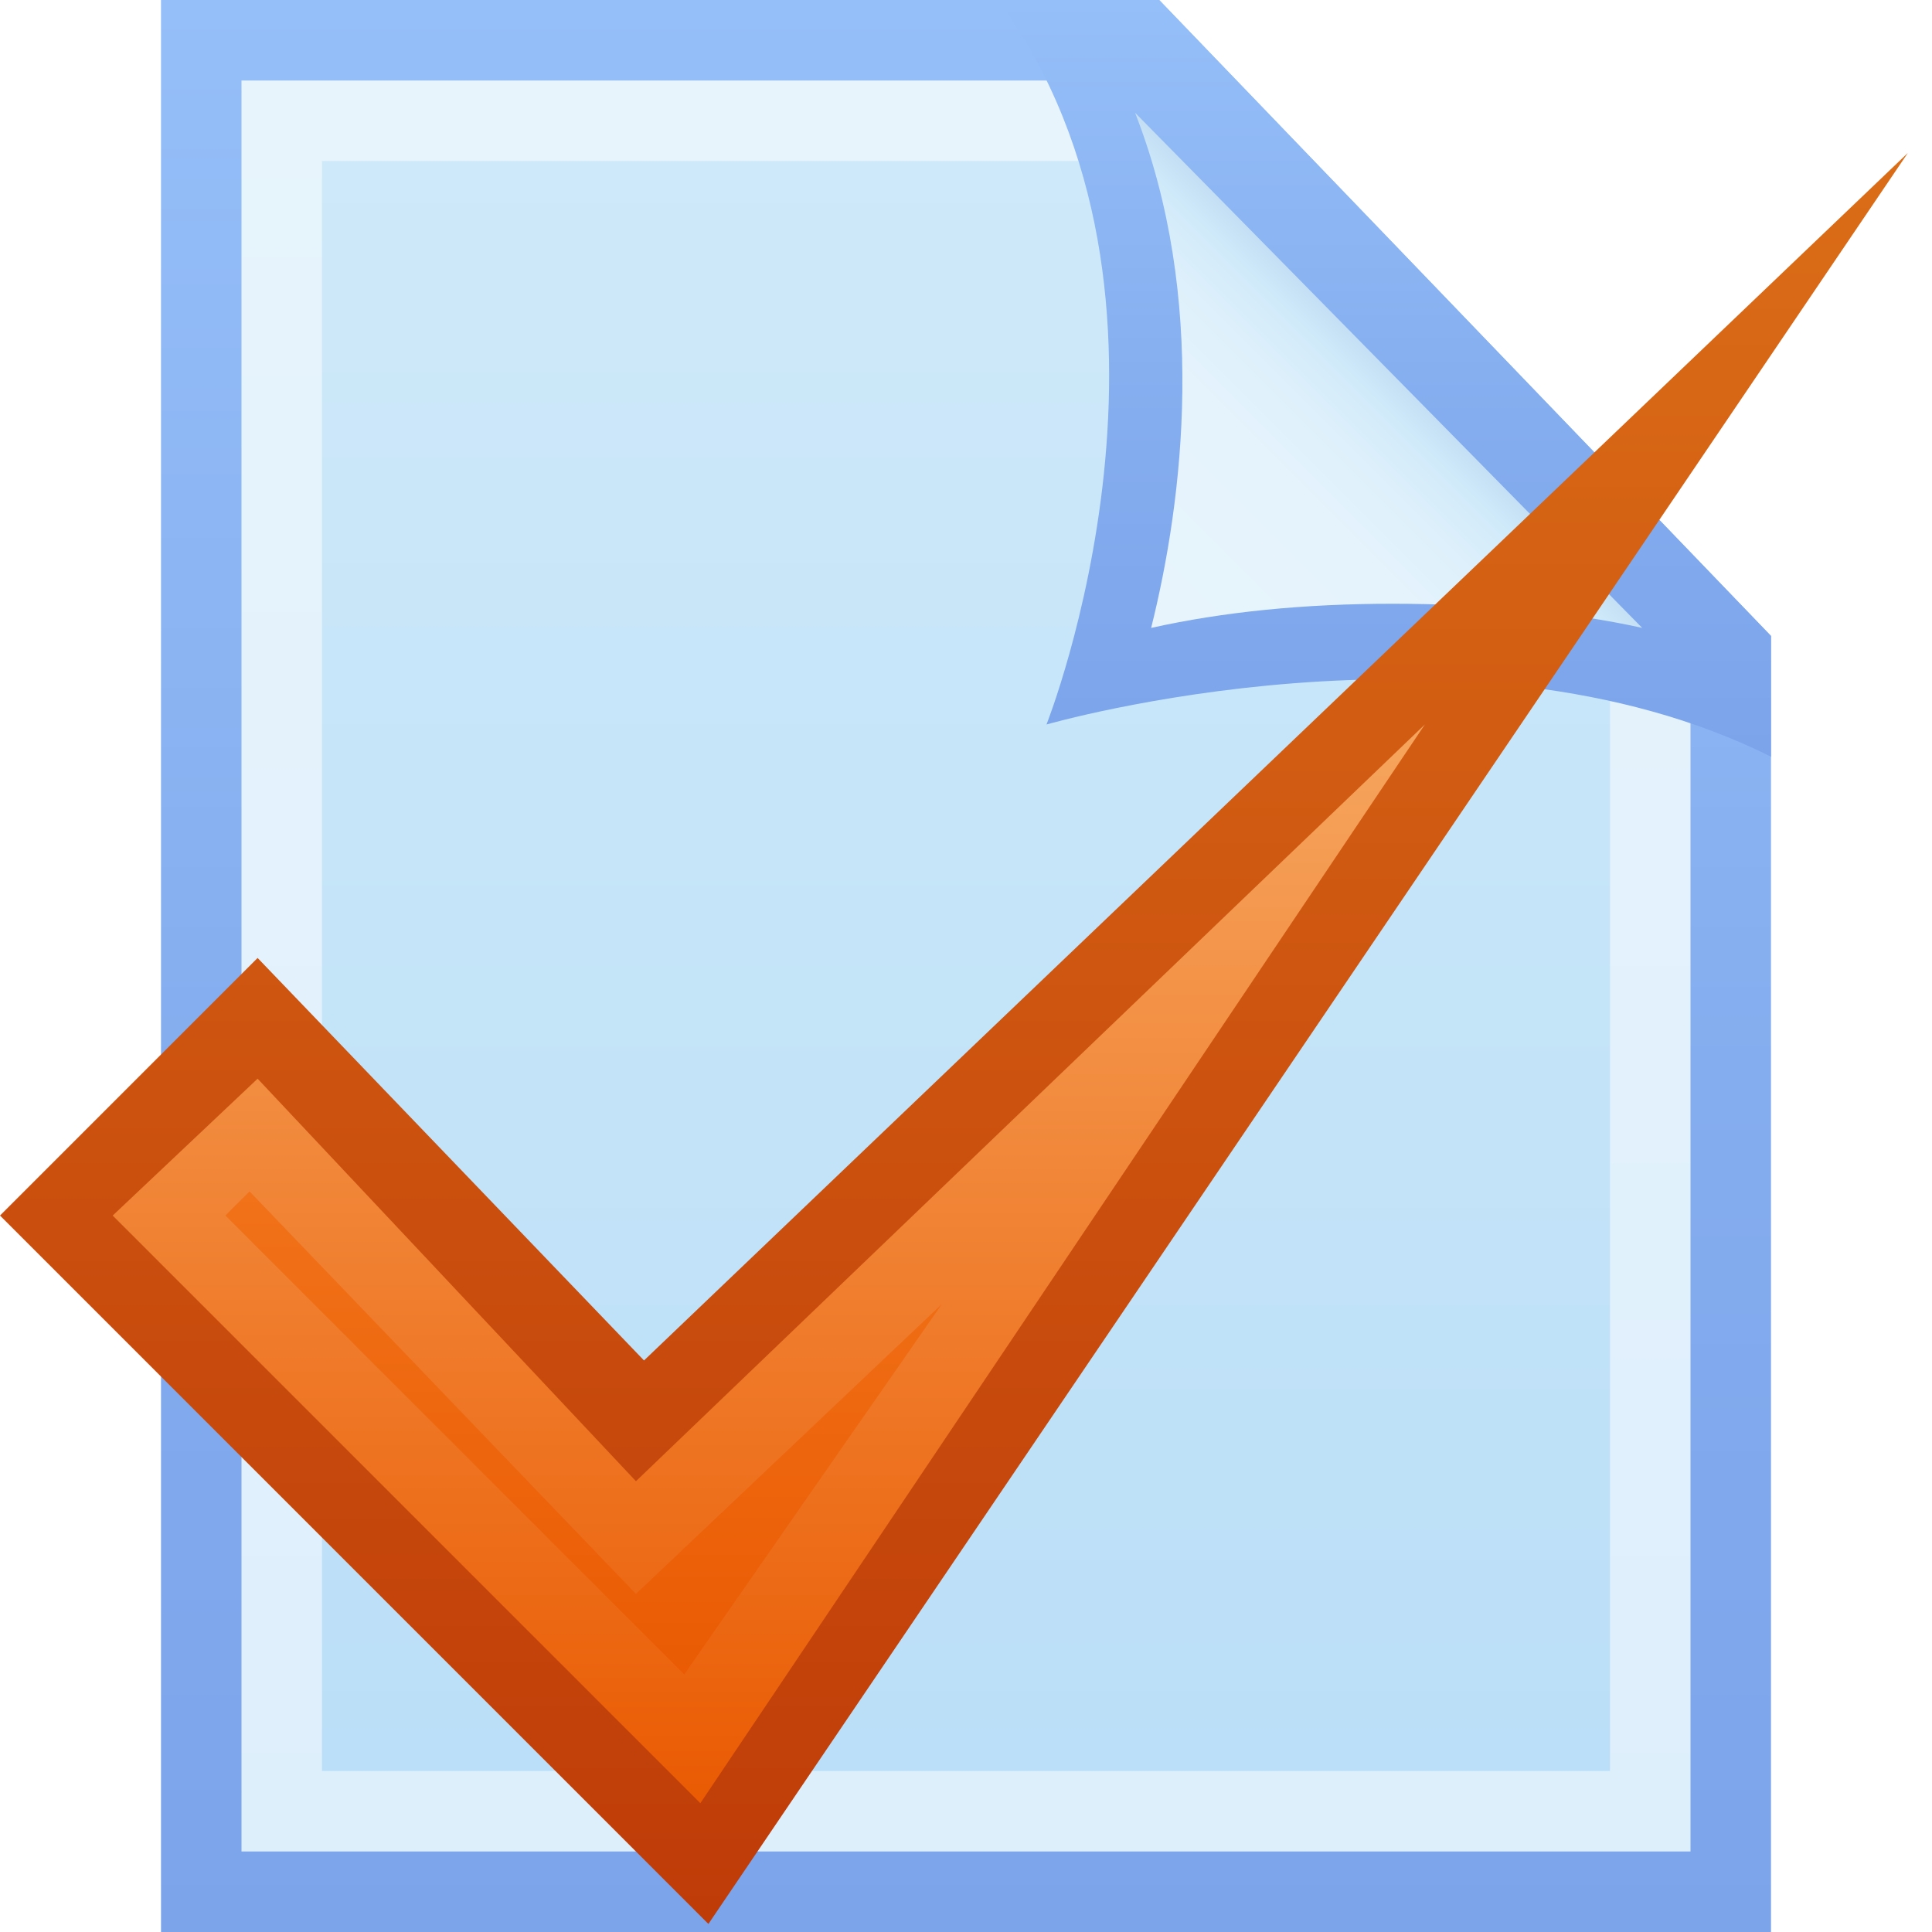
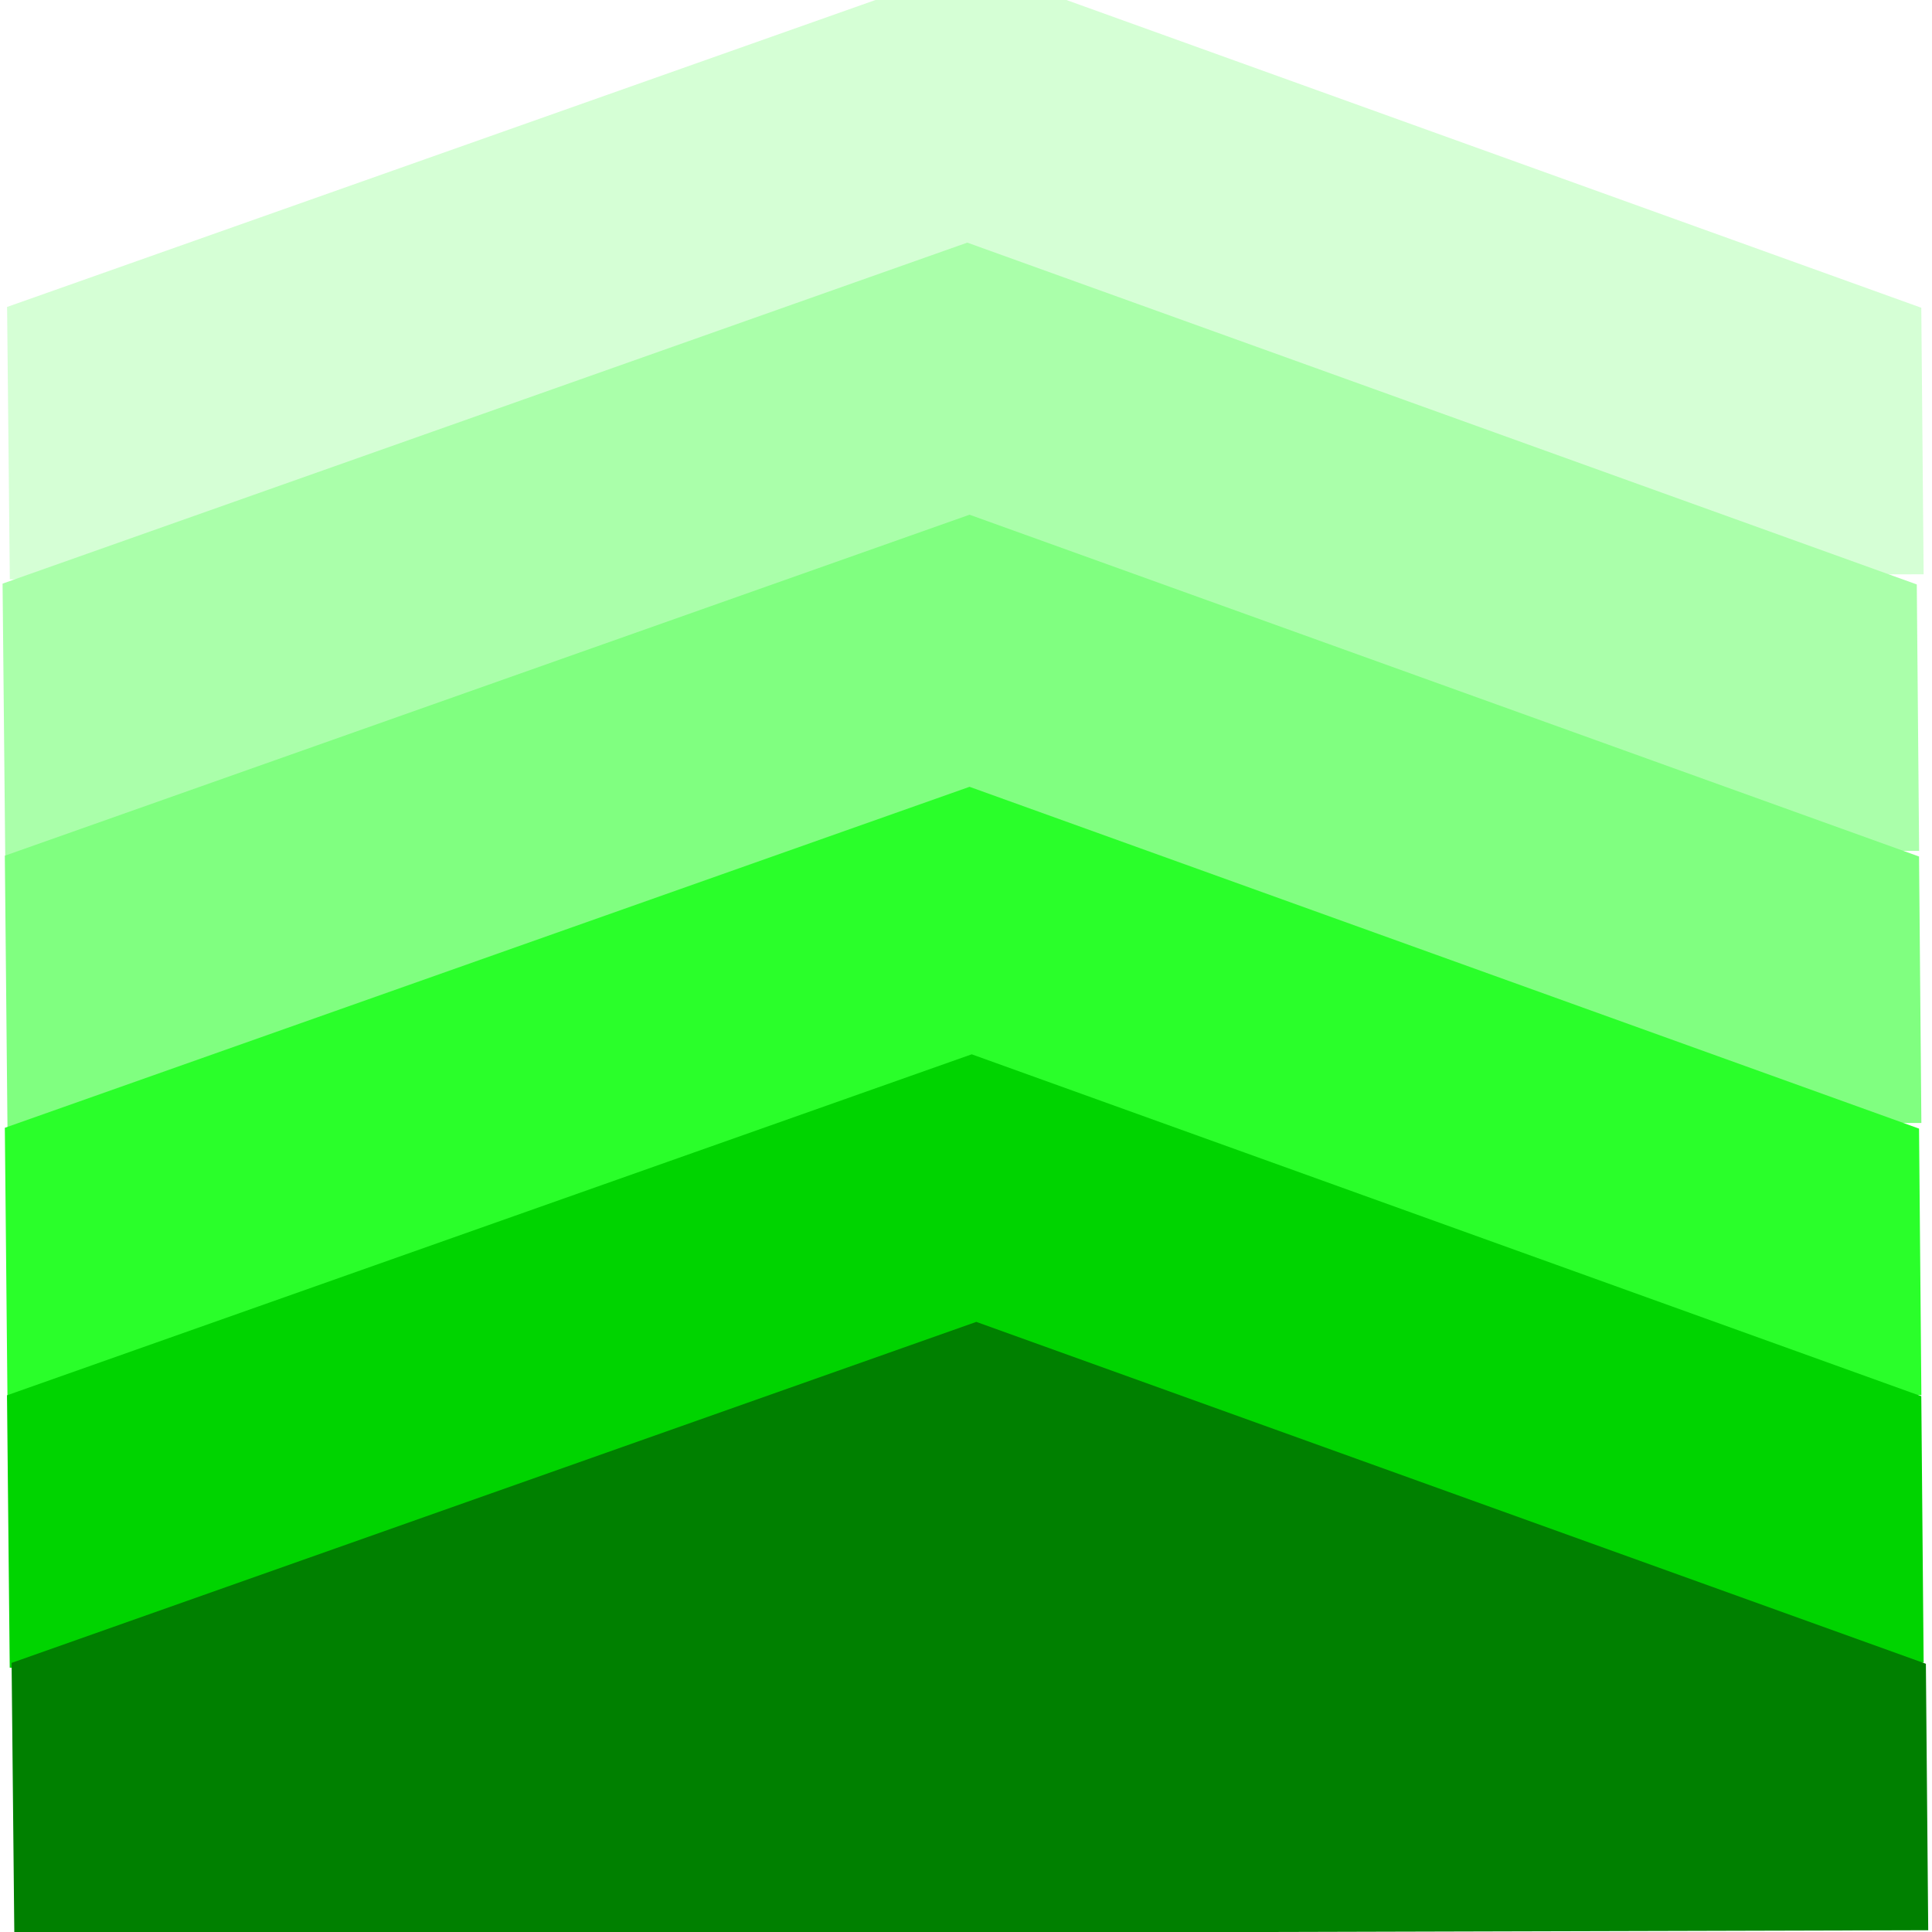
- <svg xmlns="http://www.w3.org/2000/svg" version="1.1" x="0px" y="0px" width="24px" height="24px" viewBox="0 0 24 24" style="overflow:visible;enable-background:new 0 0 24 24;" xml:space="preserve" preserveAspectRatio="xMinYMid meet">
-   <defs>
+ <svg xmlns="http://www.w3.org/2000/svg" version="1.1" x="0px" y="0px" width="24px" height="24px" viewBox="0 0 24 24" style="overflow:visible;enable-background:new 0 0 24 24;" xml:space="preserve" preserveAspectRatio="xMinYMid meet" id="svg3219">
+   <defs id="defs3221">
</defs>
  <linearGradient id="SVGID_1_" gradientUnits="userSpaceOnUse" x1="11.957" y1="0" x2="11.957" y2="24">
-     <stop offset="0" style="stop-color:#95BFF8" />
-     <stop offset="0.557" style="stop-color:#84ADEF" />
-     <stop offset="1" style="stop-color:#7CA4EB" />
+     <stop offset="0" style="stop-color:#95BFF8" id="stop3224" />
+     <stop offset="0.557" style="stop-color:#84ADEF" id="stop3226" />
+     <stop offset="1" style="stop-color:#7CA4EB" id="stop3228" />
  </linearGradient>
-   <polygon style="fill:url(#SVGID_1_);" points="14.4,0 13.4,0 3,0 2,0 2,24 3,24 21,24 22,24 22,7.9 " />
  <linearGradient id="SVGID_2_" gradientUnits="userSpaceOnUse" x1="11.957" y1="1" x2="11.957" y2="23">
-     <stop offset="0" style="stop-color:#E7F4FC" />
-     <stop offset="1" style="stop-color:#DEEFFC" />
+     <stop offset="0" style="stop-color:#E7F4FC" id="stop3233" />
+     <stop offset="1" style="stop-color:#DEEFFC" id="stop3235" />
  </linearGradient>
-   <polygon style="fill:url(#SVGID_2_);" points="14,1 13,1 4,1 3,1 3,23 4,23 20,23 21,23 21,8.3 " />
  <linearGradient id="SVGID_3_" gradientUnits="userSpaceOnUse" x1="11.957" y1="2" x2="11.957" y2="22">
-     <stop offset="0" style="stop-color:#CEE9F9" />
-     <stop offset="1" style="stop-color:#BBDFF8" />
+     <stop offset="0" style="stop-color:#CEE9F9" id="stop3240" />
+     <stop offset="1" style="stop-color:#BBDFF8" id="stop3242" />
  </linearGradient>
-   <polygon style="fill:url(#SVGID_3_);" points="13.6,2 12.6,2 5,2 4,2 4,22 5,22 19,22 20,22 20,8.7 " />
  <linearGradient id="SVGID_4_" gradientUnits="userSpaceOnUse" x1="17.202" y1="0" x2="17.202" y2="9.359">
-     <stop offset="0" style="stop-color:#95BFF8" />
-     <stop offset="0.557" style="stop-color:#84ADEF" />
-     <stop offset="1" style="stop-color:#7CA4EB" />
+     <stop offset="0" style="stop-color:#95BFF8" id="stop3247" />
+     <stop offset="0.557" style="stop-color:#84ADEF" id="stop3249" />
+     <stop offset="1" style="stop-color:#7CA4EB" id="stop3251" />
  </linearGradient>
-   <path style="fill:url(#SVGID_4_);" d="M13,9c0,0,5.2-1.5,9,0.4c0-0.1,0-1.5,0-1.5L14.4,0c0,0-1.8,0-2,0C15.1,3.7,13,9,13,9z" />
  <linearGradient id="SVGID_5_" gradientUnits="userSpaceOnUse" x1="14.279" y1="7.545" x2="17.407" y2="4.417">
-     <stop offset="0" style="stop-color:#E7F4FC" />
-     <stop offset="0.518" style="stop-color:#E5F3FC" />
-     <stop offset="0.705" style="stop-color:#DEF0FB" />
-     <stop offset="0.837" style="stop-color:#D3EBFA" />
-     <stop offset="0.872" style="stop-color:#CEE9F9" />
-     <stop offset="1" style="stop-color:#BDD8F0" />
+     <stop offset="0" style="stop-color:#E7F4FC" id="stop3256" />
+     <stop offset="0.518" style="stop-color:#E5F3FC" id="stop3258" />
+     <stop offset="0.705" style="stop-color:#DEF0FB" id="stop3260" />
+     <stop offset="0.837" style="stop-color:#D3EBFA" id="stop3262" />
+     <stop offset="0.872" style="stop-color:#CEE9F9" id="stop3264" />
+     <stop offset="1" style="stop-color:#BDD8F0" id="stop3266" />
  </linearGradient>
-   <path style="fill:url(#SVGID_5_);" d="M20.4,7.8c-0.9-0.2-2-0.3-3.1-0.3c-1.1,0-2.1,0.1-3,0.3c0.4-1.6,0.7-4.1-0.2-6.4L20.4,7.8z" />
-   <g>
-     <linearGradient id="SVGID_6_" gradientUnits="userSpaceOnUse" x1="11.857" y1="1.852" x2="11.857" y2="23.949">
-       <stop offset="0" style="stop-color:#DB6D17" />
-       <stop offset="1" style="stop-color:#BF3B08" />
-     </linearGradient>
-     <polygon style="fill:url(#SVGID_6_);" points="8,16.9 3.2,11.9 0,15.1 8.8,23.9 23.7,1.9  " />
-   </g>
-   <g>
-     <linearGradient id="SVGID_7_" gradientUnits="userSpaceOnUse" x1="9.552" y1="9.008" x2="9.552" y2="22.383">
-       <stop offset="0" style="stop-color:#F6A55E" />
-       <stop offset="1" style="stop-color:#EA5B03" />
-     </linearGradient>
-     <polygon style="fill:url(#SVGID_7_);" points="1.4,15.1 3.2,13.4 7.9,18.4 17.7,9 8.7,22.4  " />
-   </g>
-   <g>
-     <linearGradient id="SVGID_8_" gradientUnits="userSpaceOnUse" x1="7.248" y1="14.8" x2="7.248" y2="20.817">
-       <stop offset="0" style="stop-color:#F17219" />
-       <stop offset="1" style="stop-color:#EA5B03" />
-     </linearGradient>
-     <polygon style="fill:url(#SVGID_8_);" points="2.8,15.1 3.1,14.8 7.9,19.8 11.7,16.2 8.5,20.8  " />
-   </g>
+   <path id="path3341" d="M 23.867,3.823 23.896,7.134 0.122,7.197 0.088,3.813 12.072,-0.423 z" style="fill:#d5ffd5" />
+   <path style="fill:#aaffaa" d="M 23.811,7.26 23.84,10.57 0.065,10.633 0.032,7.25 12.016,3.014 z" id="path3329" />
+   <path id="path3308" d="m 23.839,10.64 0.029,3.31 L 0.093,14.014 0.06,10.63 12.044,6.394 z" style="fill:#80ff80" />
+   <path style="fill:#2aff2a" d="M 23.839,14.02 23.868,17.331 0.093,17.394 0.06,14.01 12.044,9.774 z" id="path3306" />
+   <path id="path3304" d="m 23.867,17.344 0.029,3.31 -23.775,0.063 -0.034,-3.384 11.984,-4.236 z" style="fill:#00d400" />
+   <path style="fill:#008000" d="m 23.924,20.668 0.029,3.31 -23.775,0.063 -0.034,-3.384 11.984,-4.236 z" id="path3301" />
</svg>
